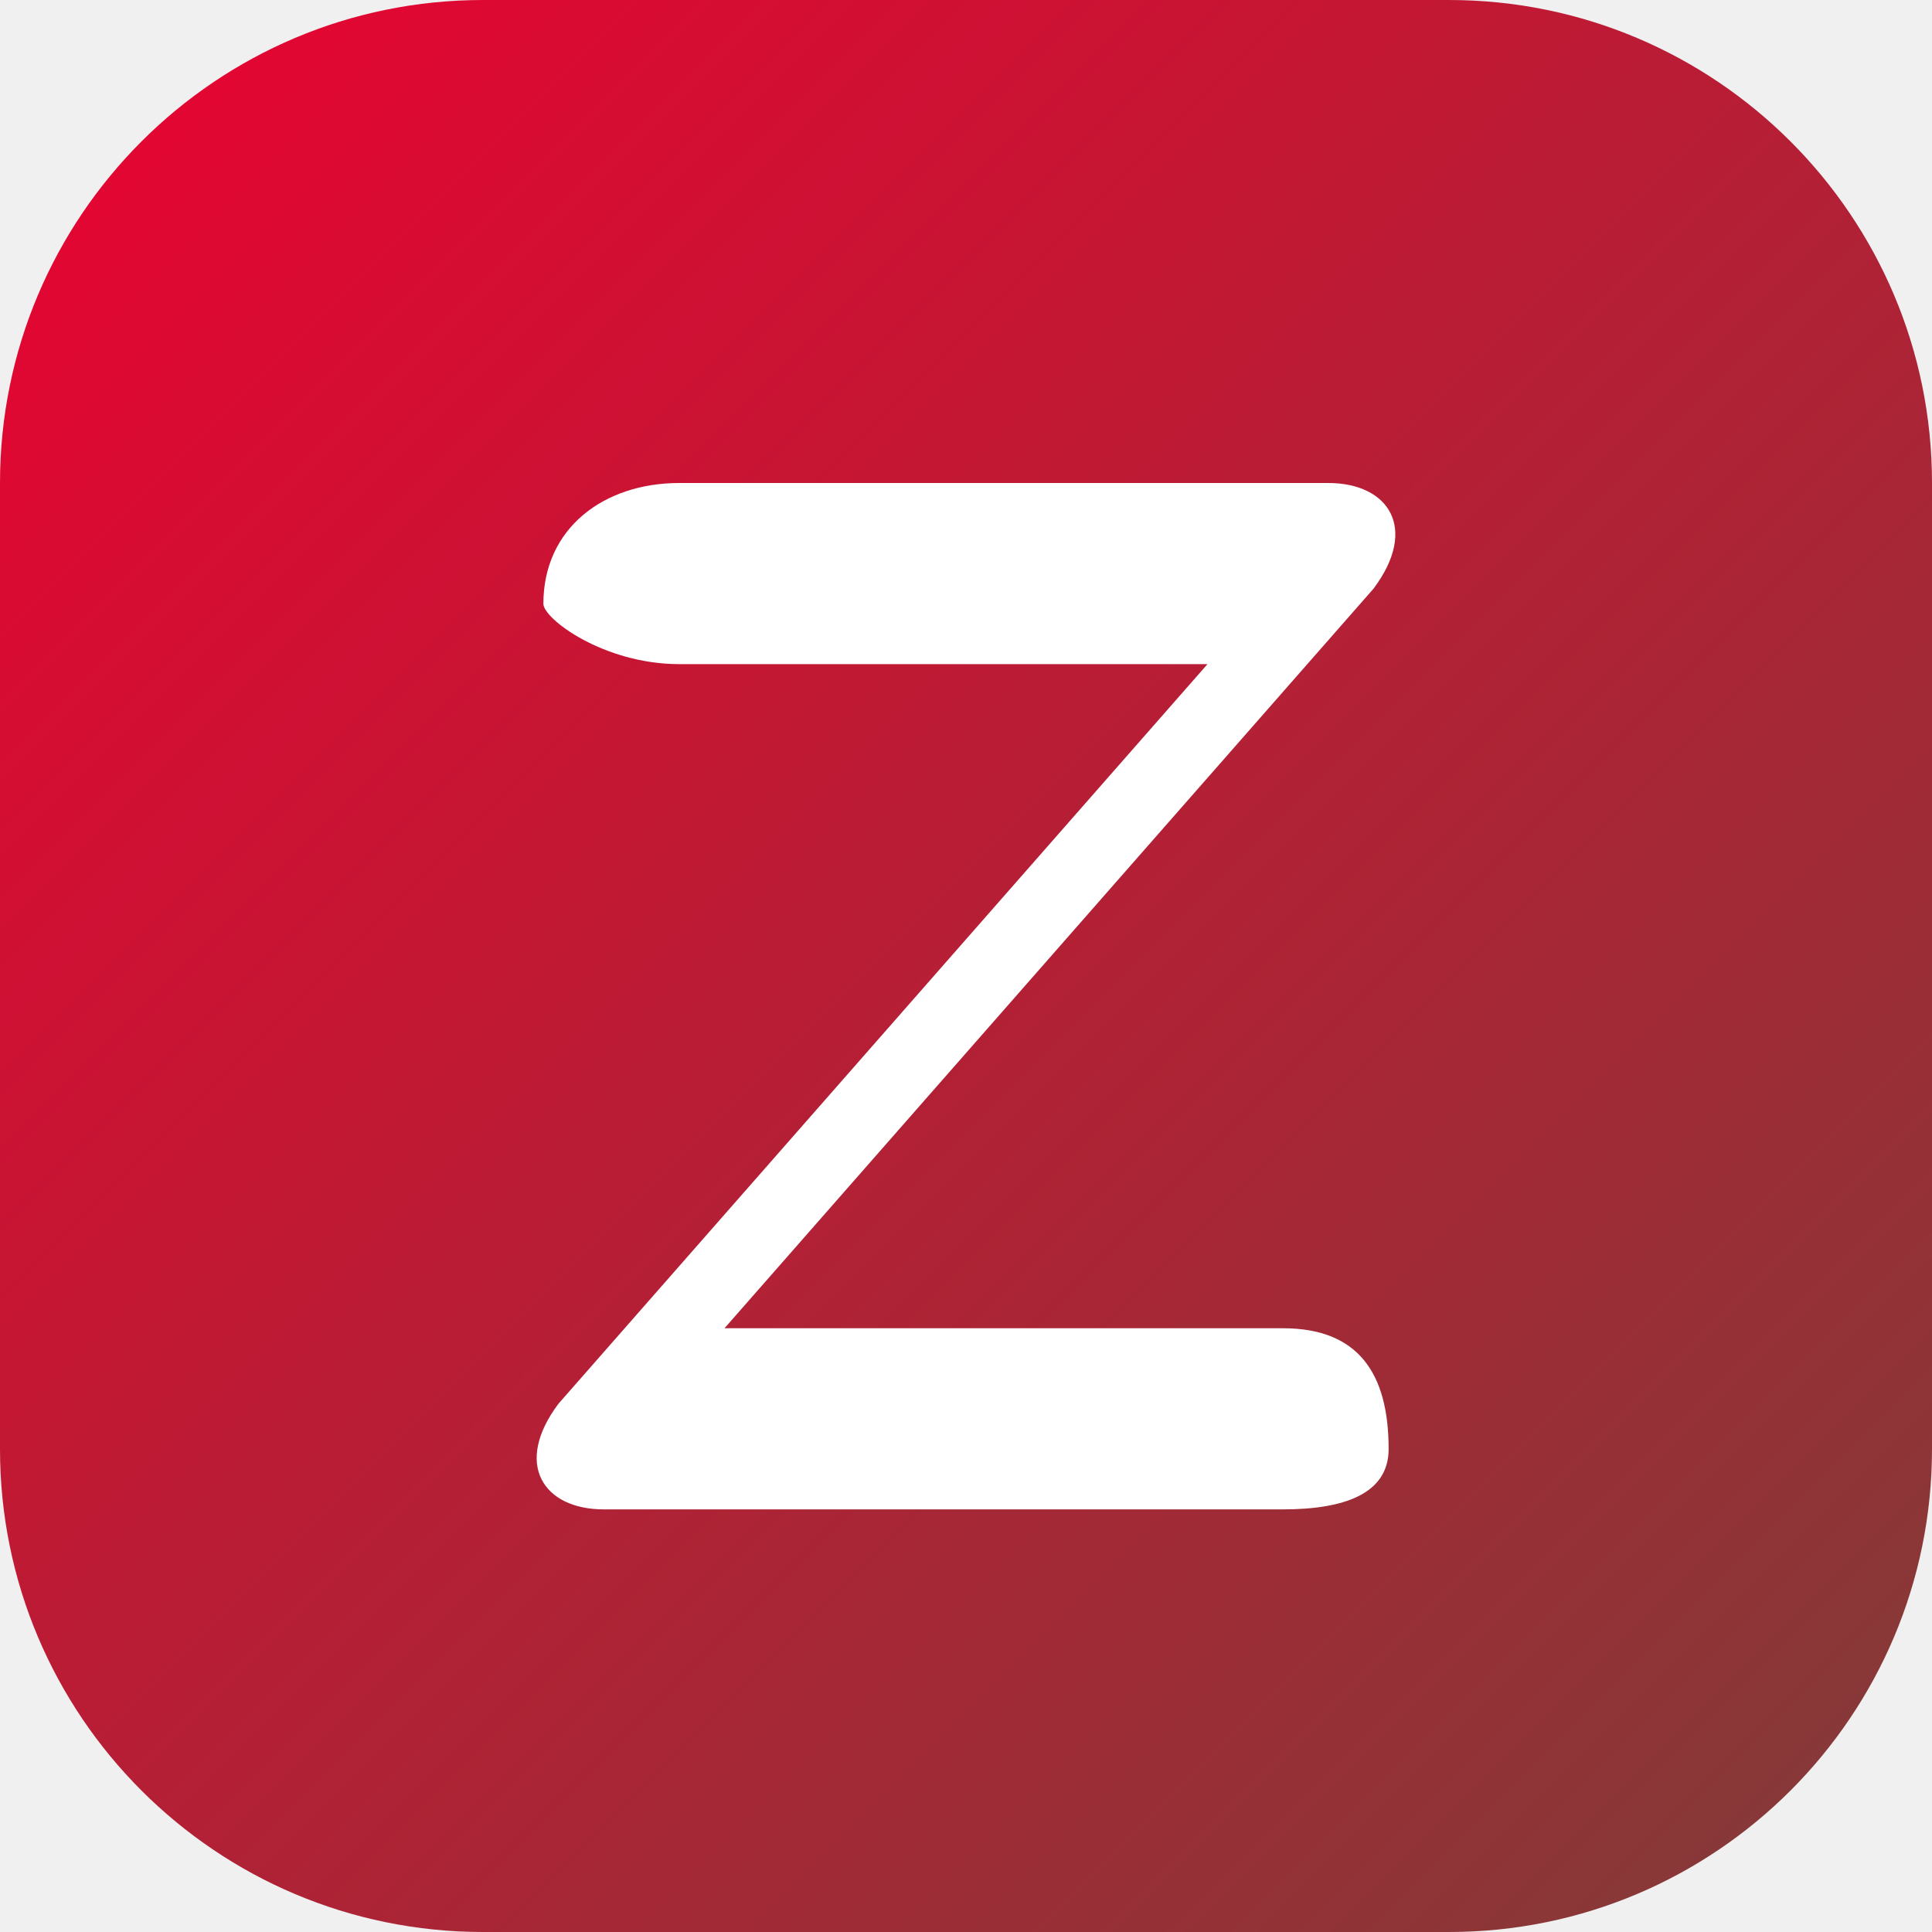
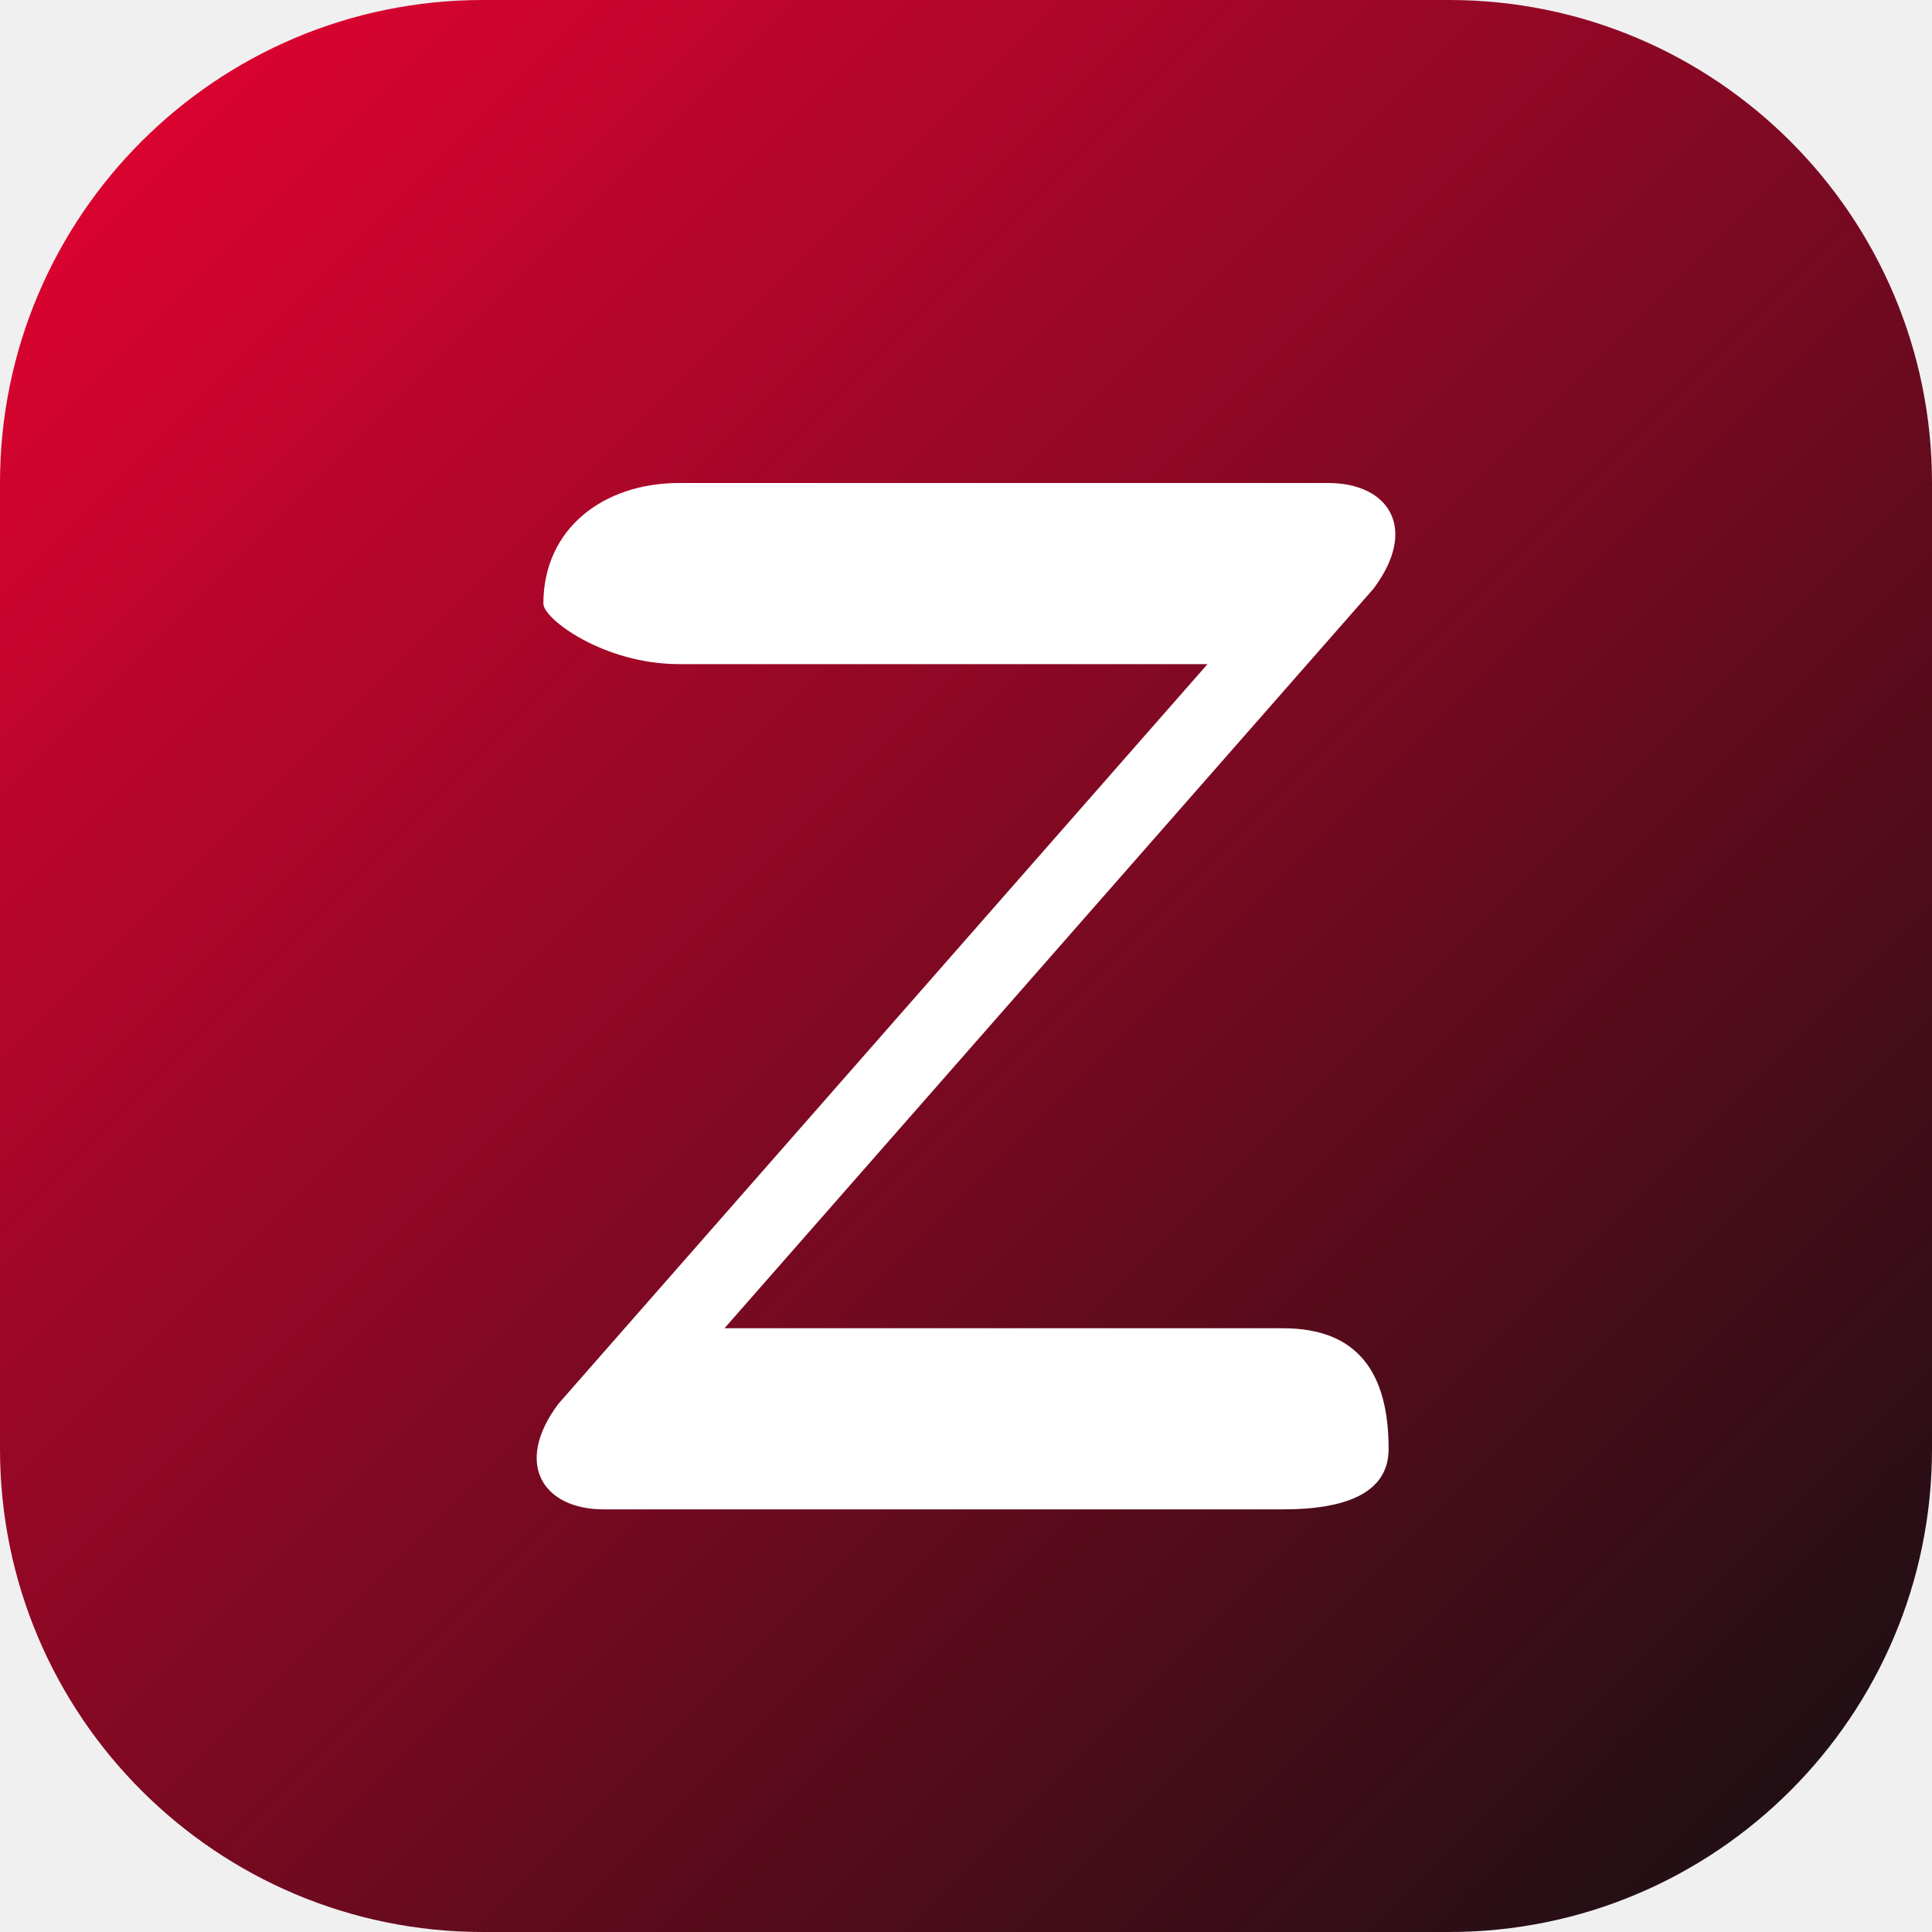
<svg xmlns="http://www.w3.org/2000/svg" width="64" height="64" viewBox="0 0 64 64" fill="none">
  <defs>
    <linearGradient id="zimidi-grad" x1="0" y1="0" x2="64" y2="64" gradientUnits="userSpaceOnUse">
      <stop stop-color="#EA0232" />
-       <stop offset="1" stop-color="#803C38" />
+       <stop offset="1" stop-color="#121012" />
    </linearGradient>
  </defs>
  <rect width="64" height="64" rx="16" fill="url(#zimidi-grad)" />
  <path d="M18 20 C18 17.5 20 16 22.5 16 H44 C46 16 47 17.5 45.5 19.5 L24 44 H42.5 C45 44 46 45.5 46 48 C46 49.5 44.5 50 42.5 50 H20 C18 50 17 48.5 18.5 46.5 L40 22 H22.5 C20 22 18 20.5 18 20 Z" fill="white" />
</svg>
